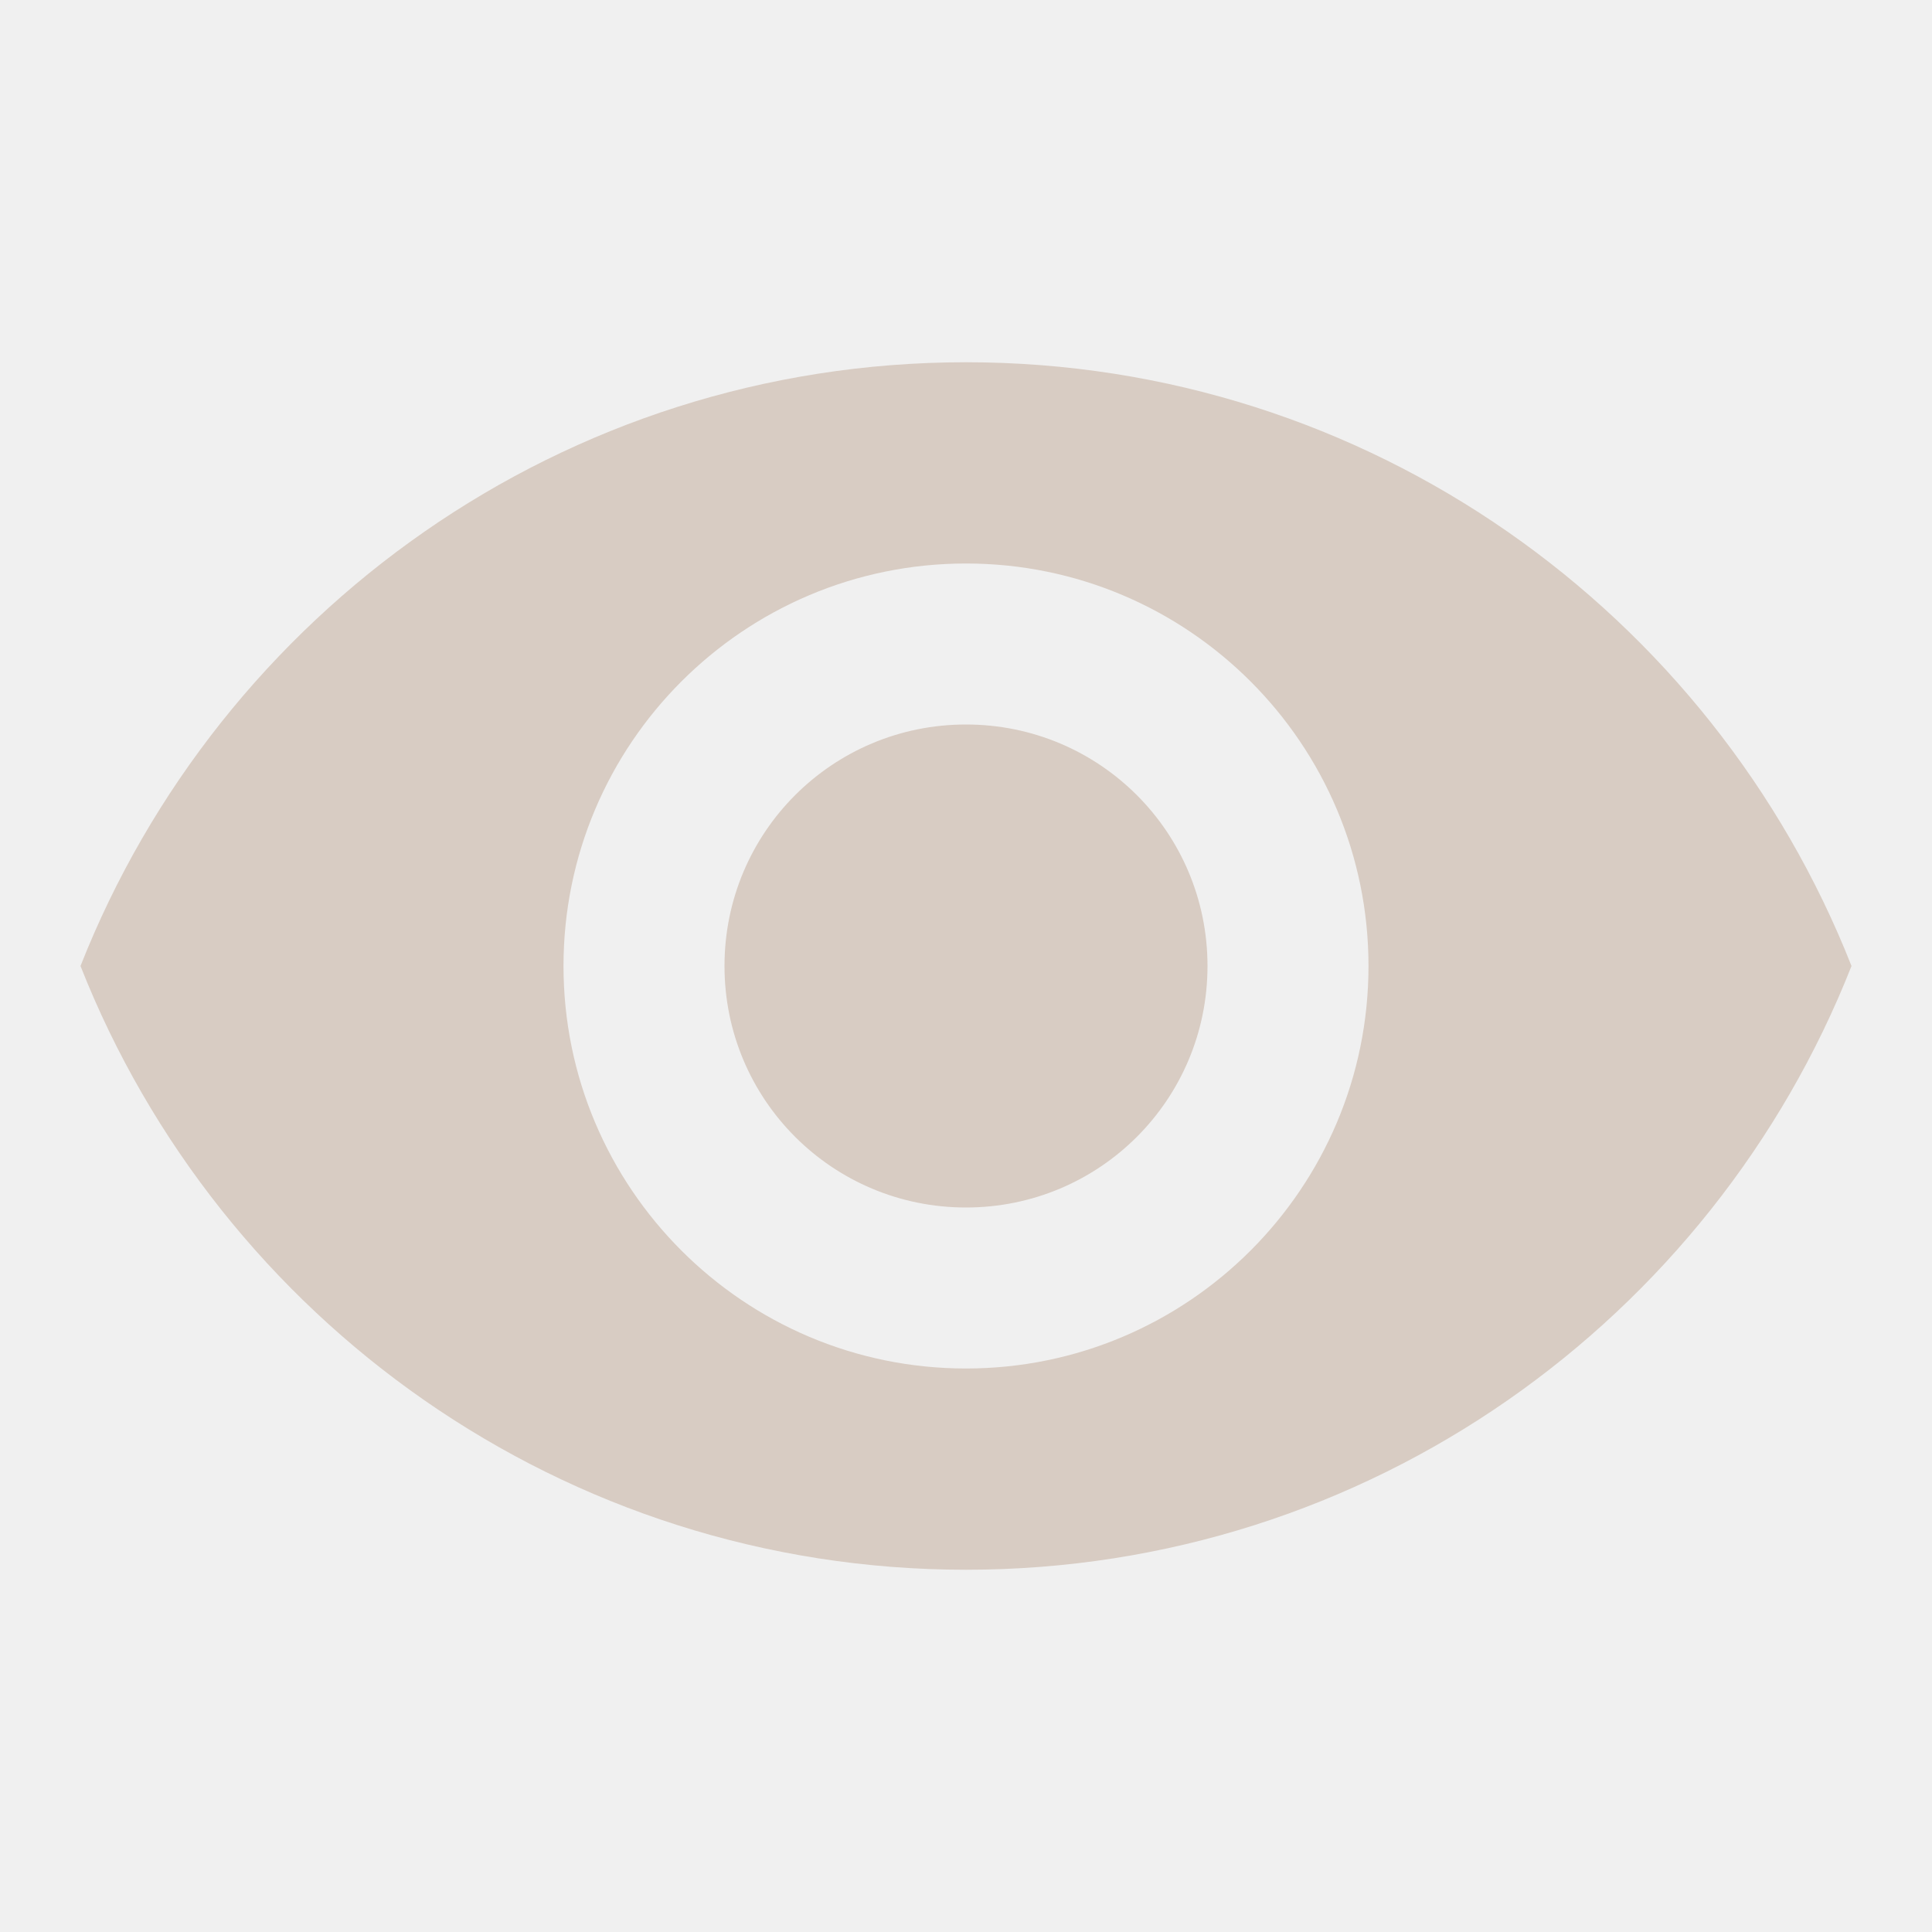
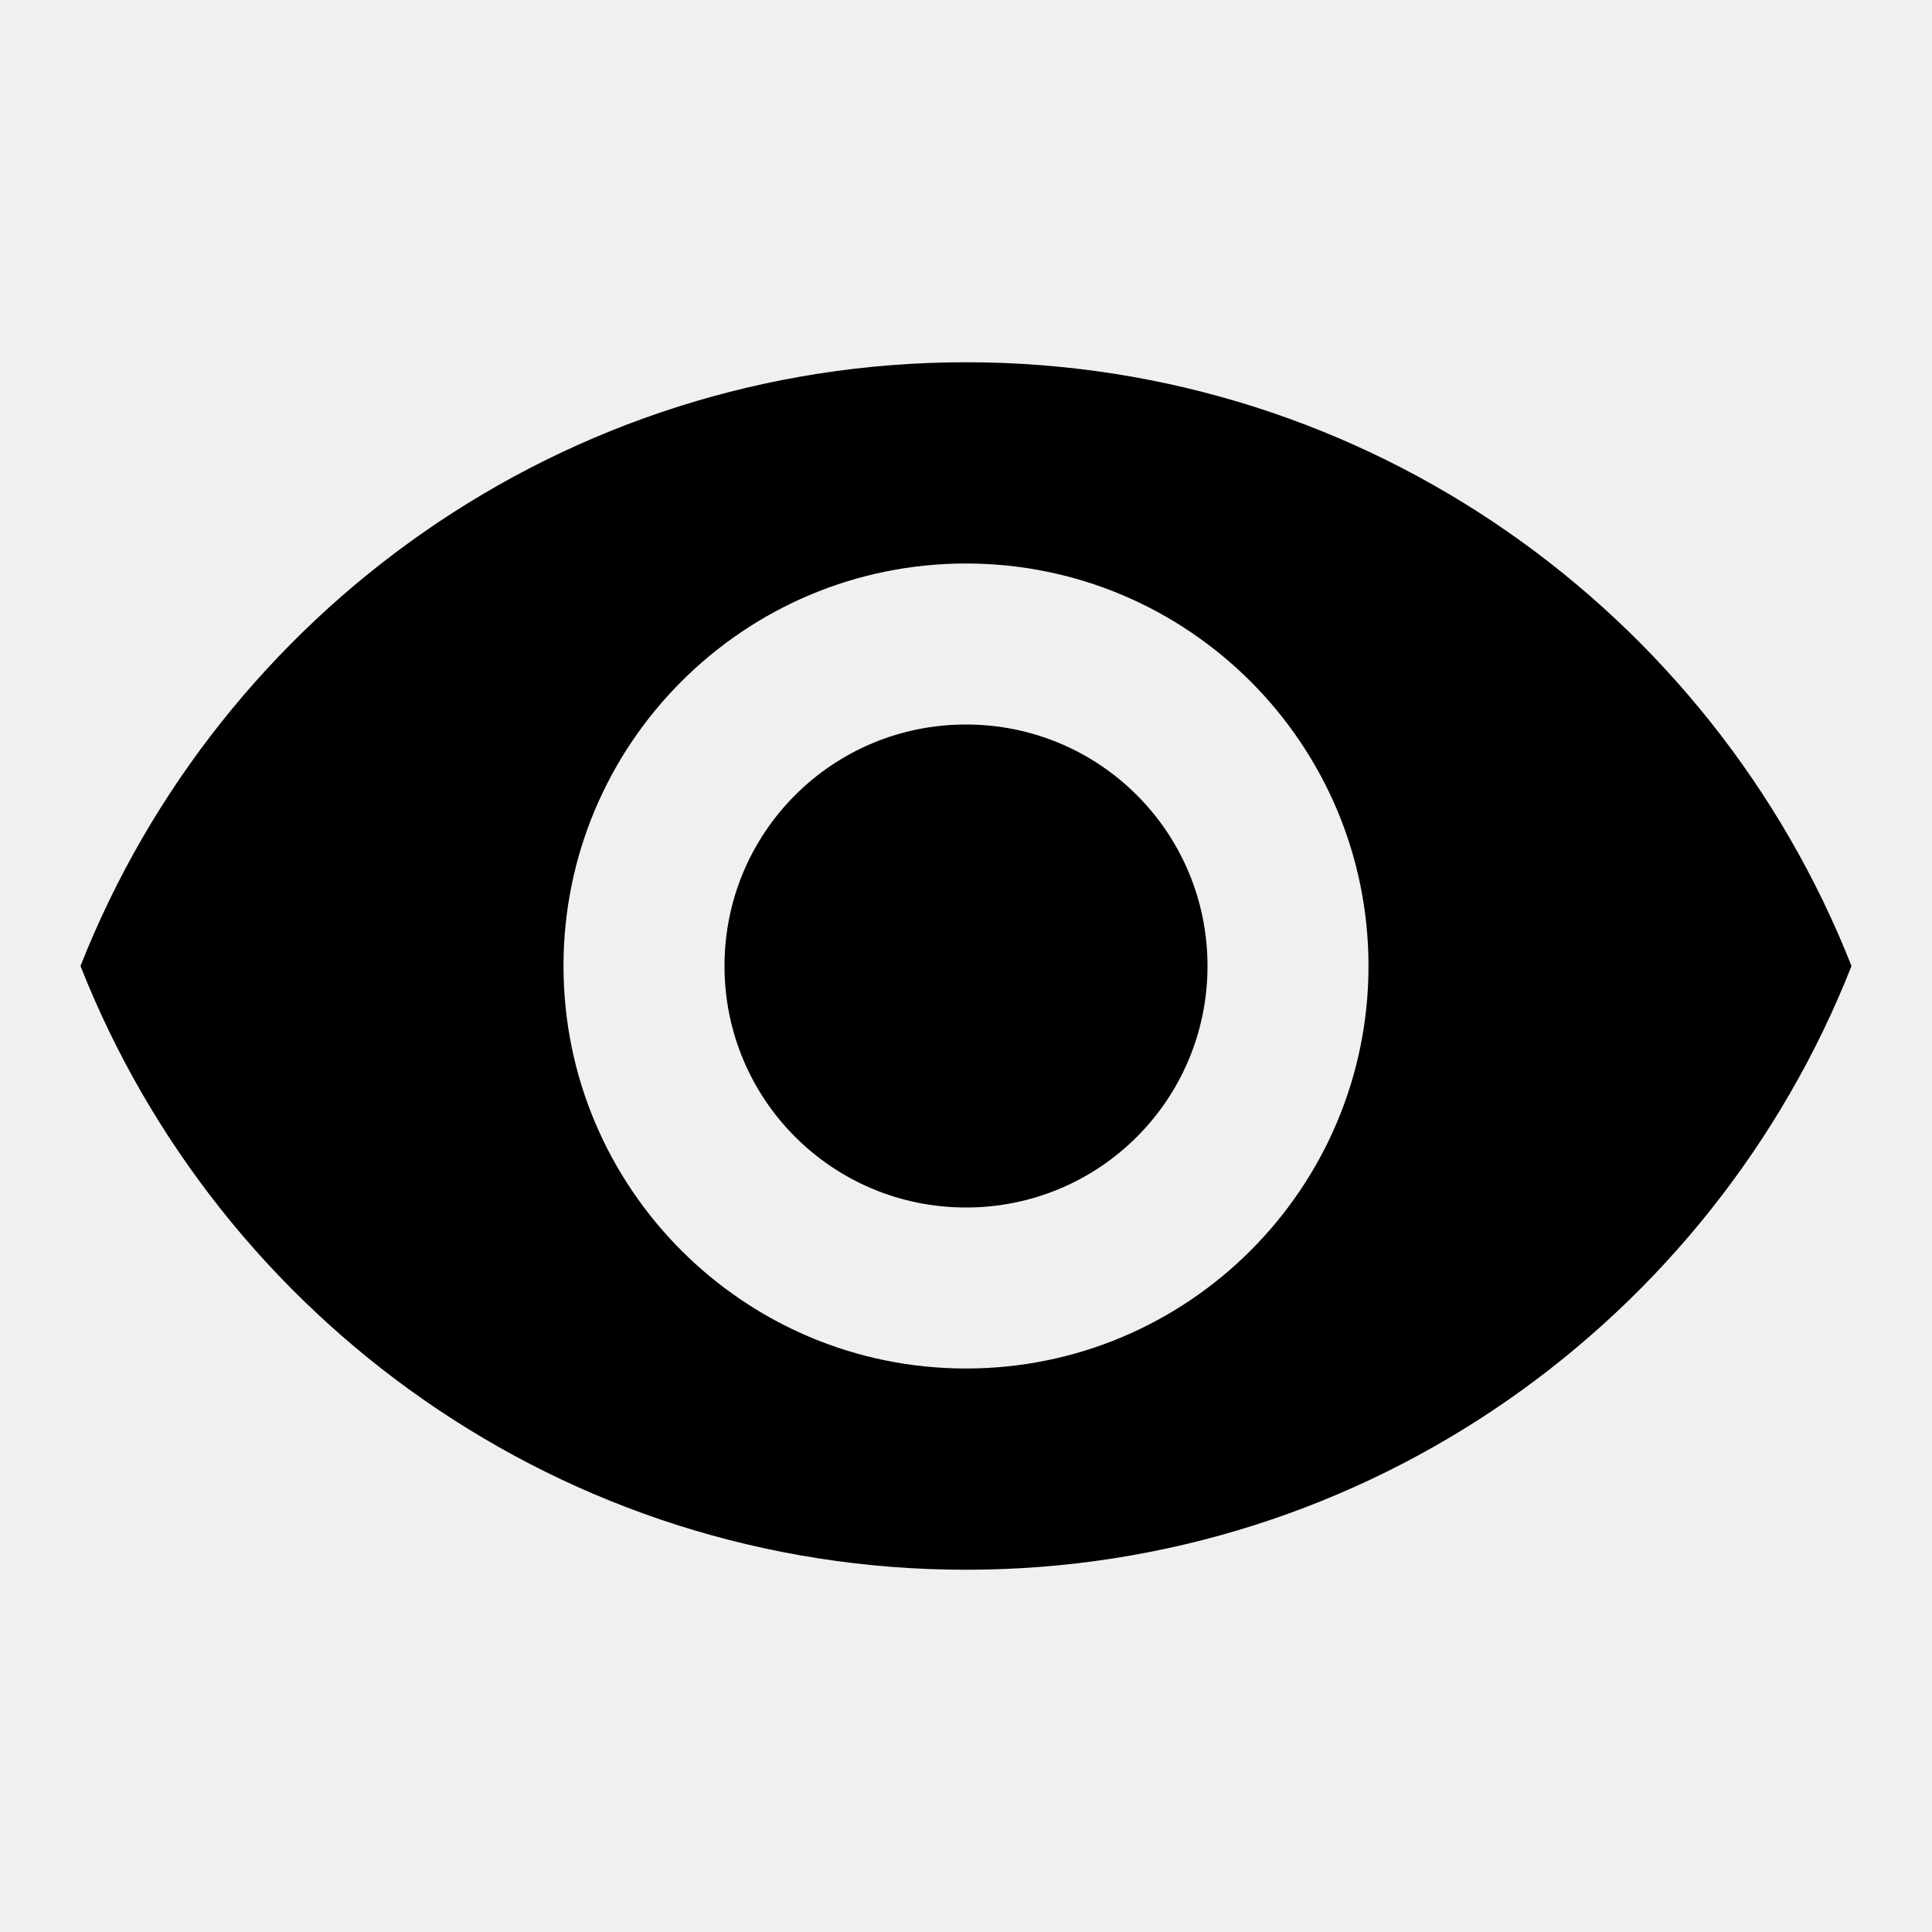
<svg xmlns="http://www.w3.org/2000/svg" width="24" height="24" viewBox="0 0 24 24" fill="none">
  <g clip-path="url(#clip0_29_24270)">
-     <path d="M12 4.5C7 4.5 2.73 7.61 1 12C2.73 16.39 7 19.5 12 19.5C17 19.5 21.27 16.39 23 12C21.27 7.61 17 4.5 12 4.5ZM12 17C9.24 17 7 14.76 7 12C7 9.24 9.24 7 12 7C14.76 7 17 9.24 17 12C17 14.76 14.76 17 12 17ZM12 9C10.34 9 9 10.34 9 12C9 13.66 10.34 15 12 15C13.66 15 15 13.66 15 12C15 10.34 13.66 9 12 9Z" fill="#D8CCC3" />
+     <path d="M12 4.5C7 4.5 2.73 7.61 1 12C2.73 16.39 7 19.5 12 19.5C17 19.5 21.27 16.39 23 12C21.27 7.61 17 4.5 12 4.5ZM12 17C9.24 17 7 14.76 7 12C7 9.24 9.24 7 12 7C14.76 7 17 9.24 17 12C17 14.76 14.76 17 12 17ZM12 9C10.34 9 9 10.34 9 12C9 13.66 10.34 15 12 15C13.66 15 15 13.66 15 12C15 10.34 13.66 9 12 9Z" fill="#000" />
  </g>
  <defs>
    <clipPath id="clip0_29_24270">
-       <rect width="24" height="24" fill="white" />
+       <rect width="24" height="24" fill="#000" />
    </clipPath>
  </defs>
</svg>
